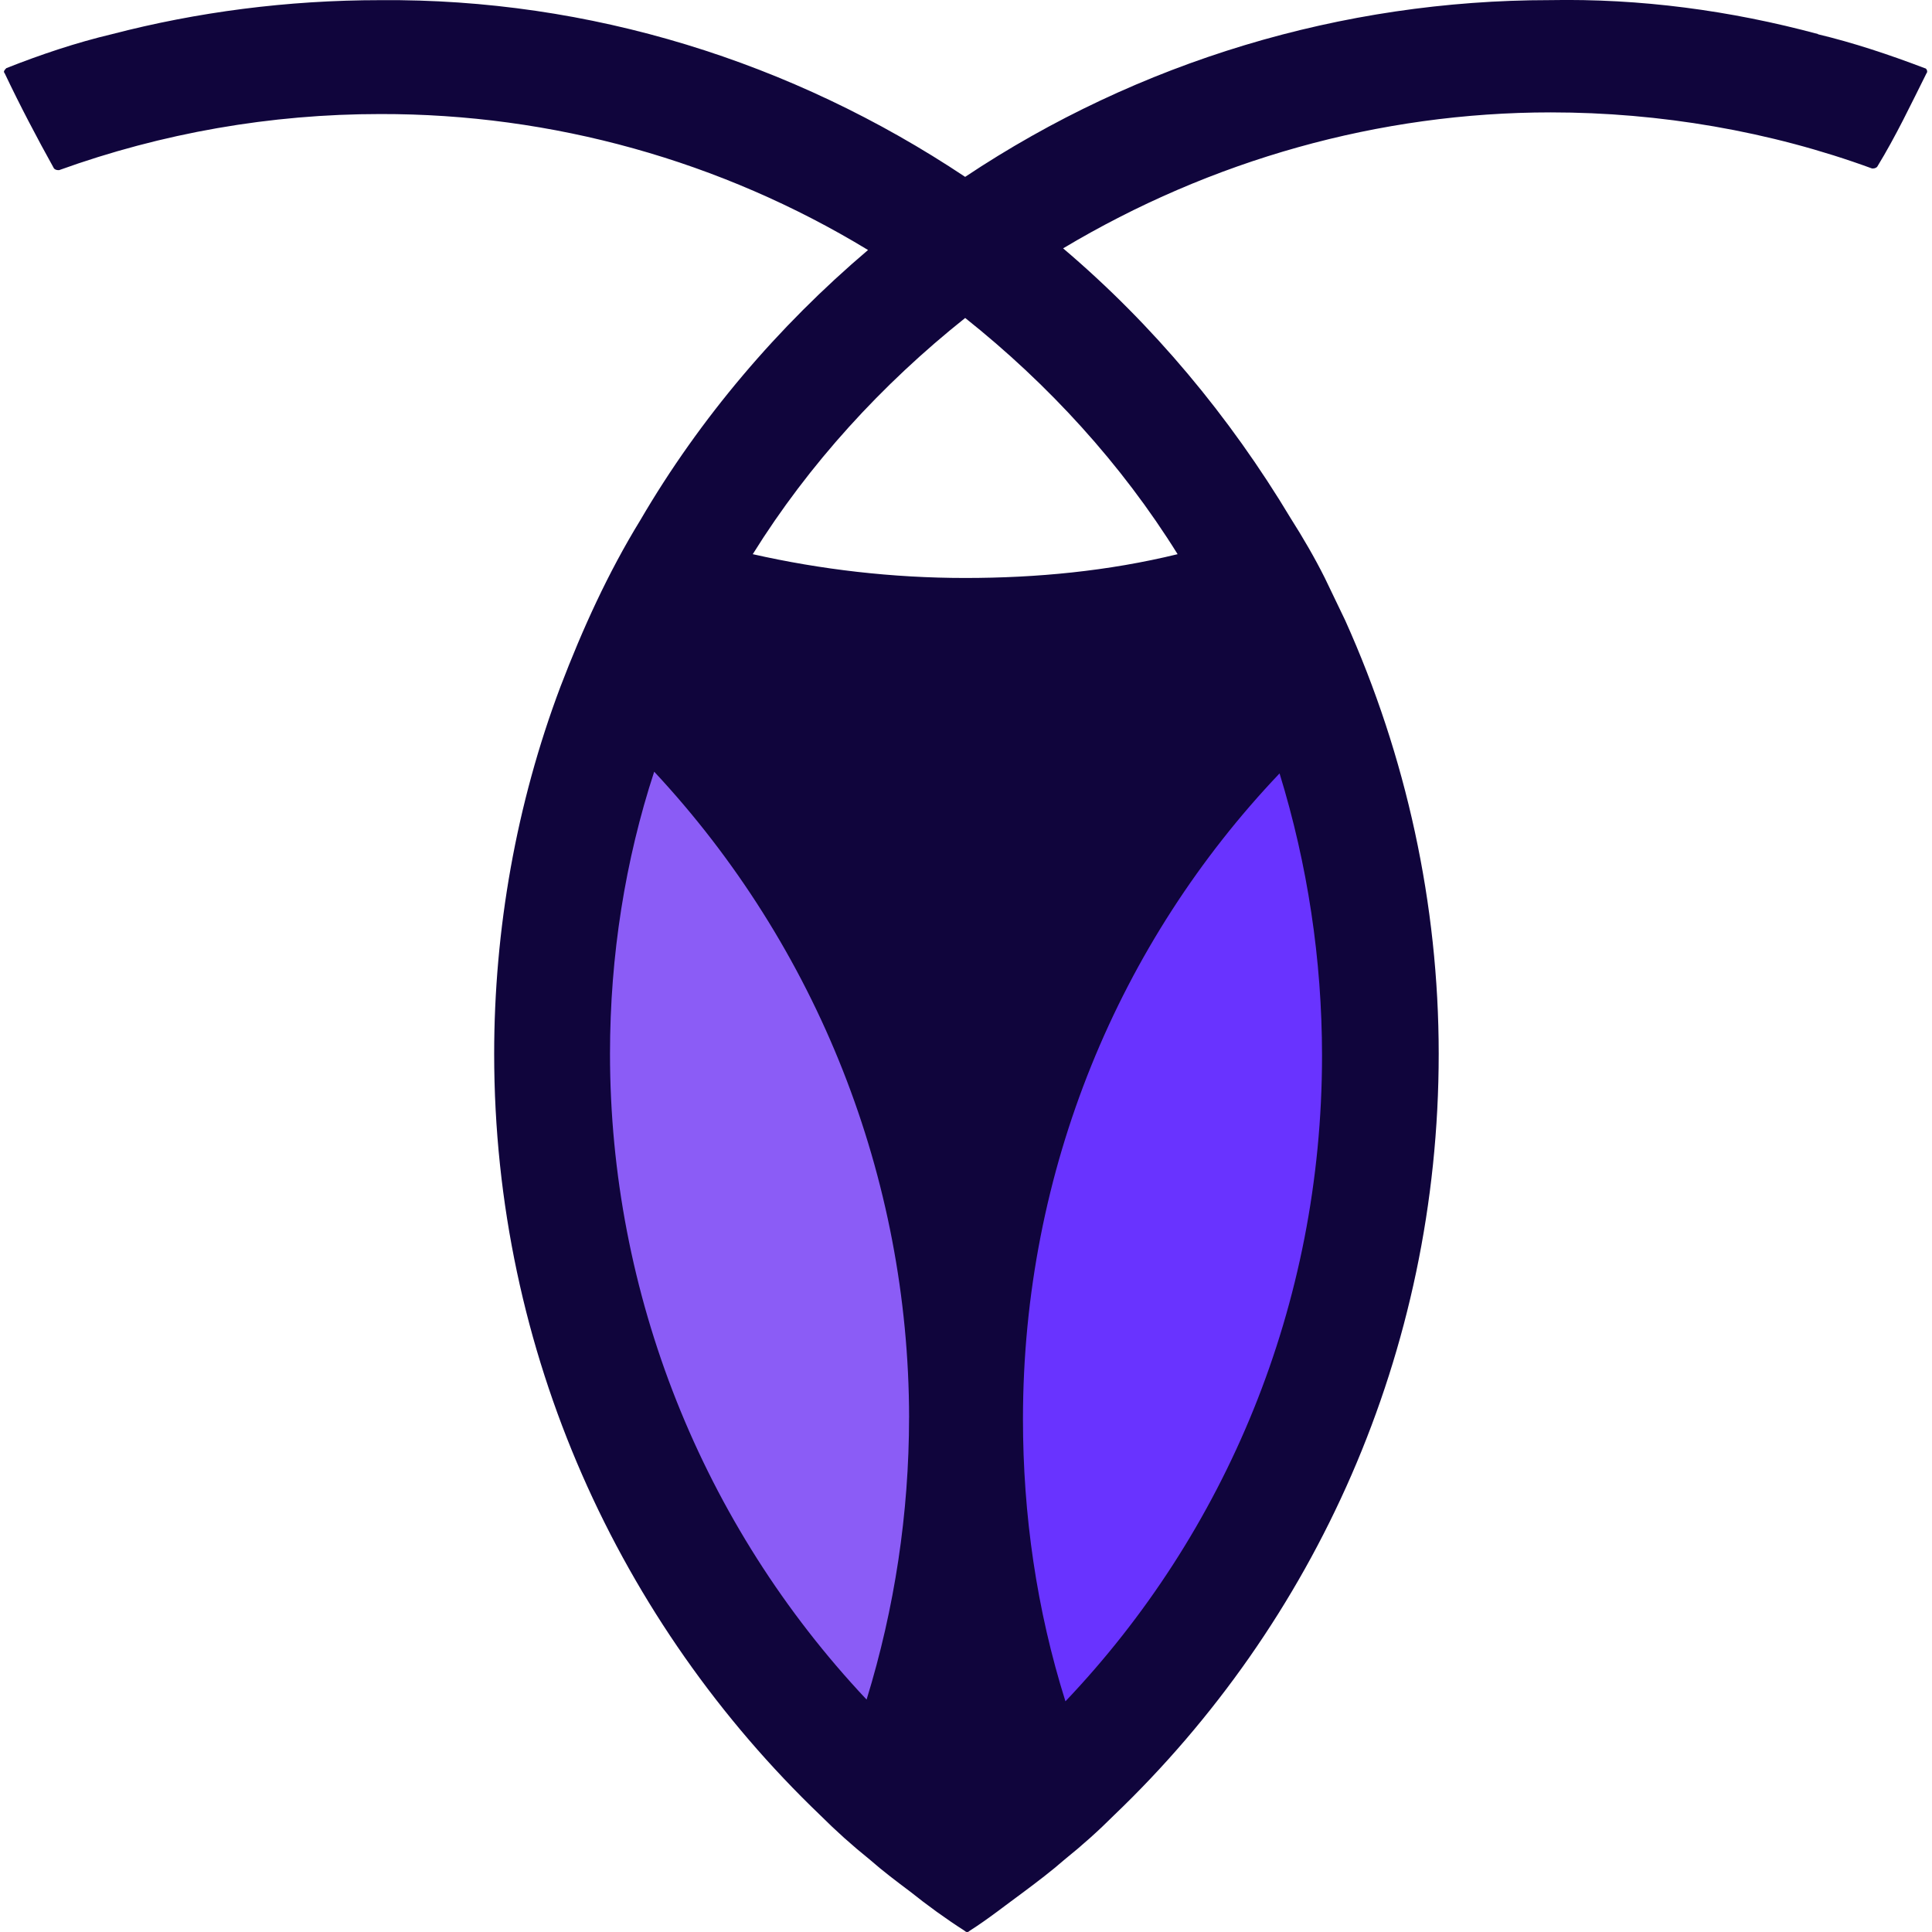
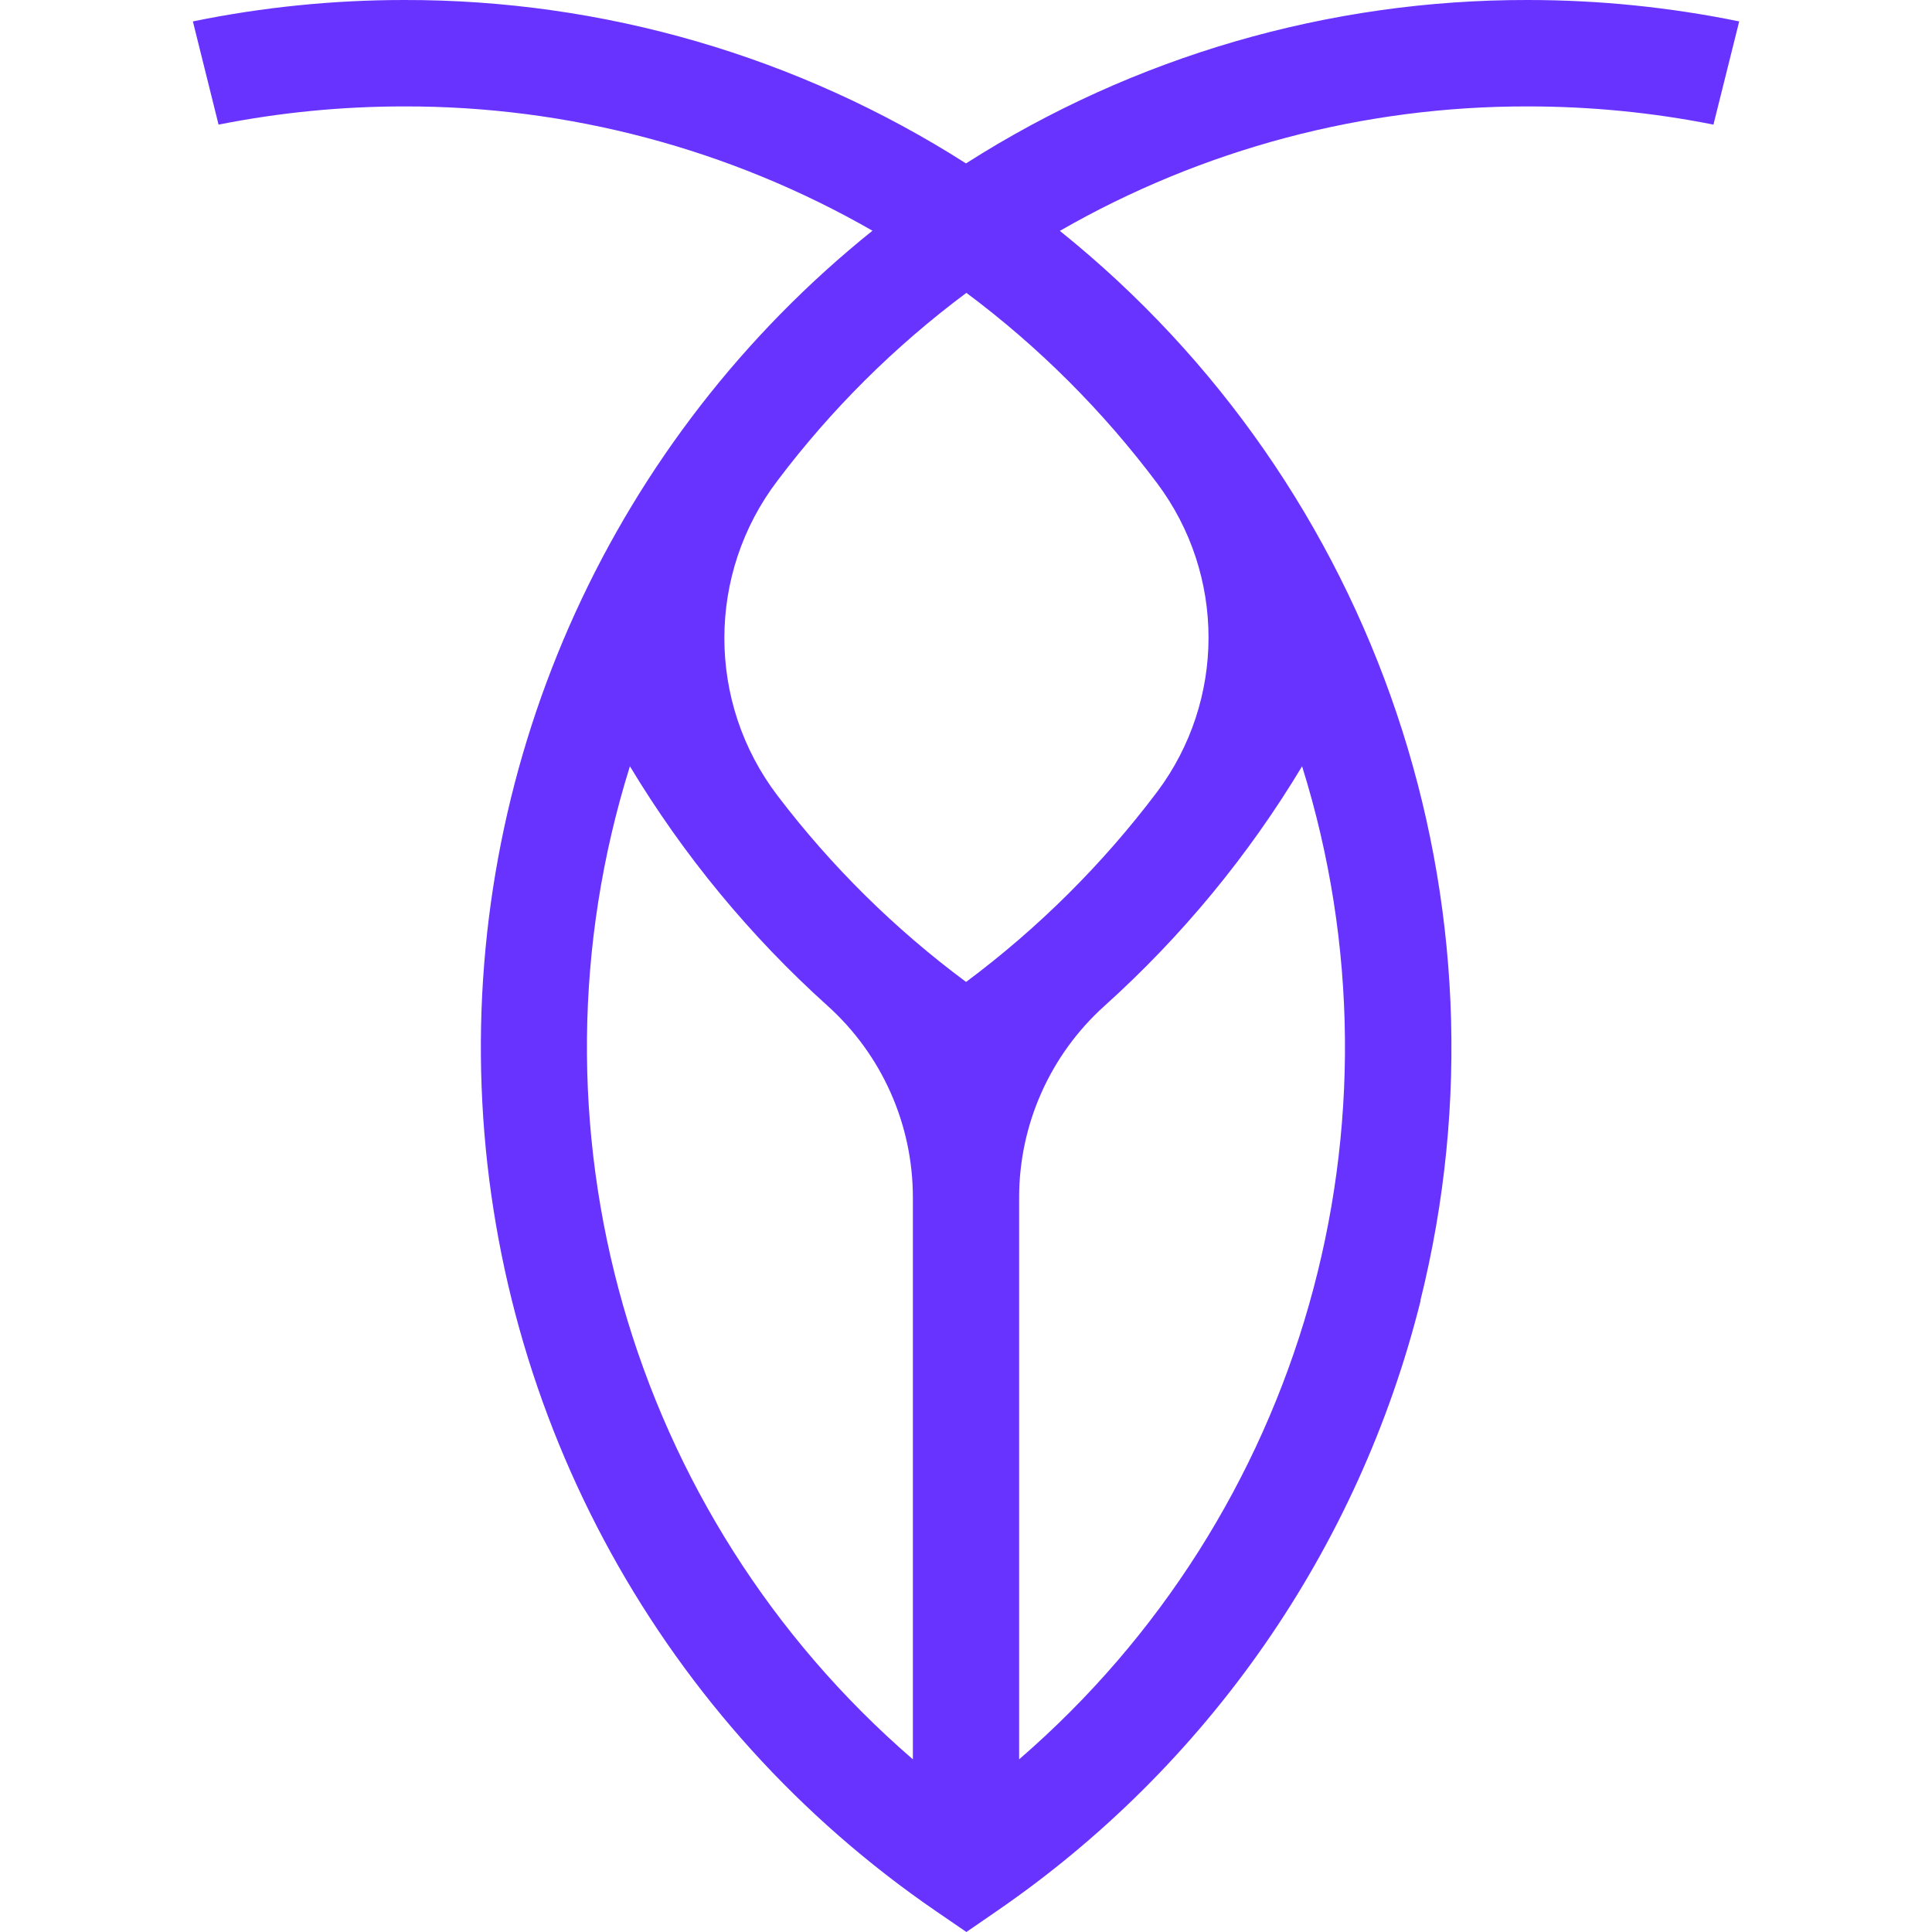
- <svg xmlns="http://www.w3.org/2000/svg" viewBox="-12.06 13.62 64 64" width="256" height="256">
-   <path d="M26.95 31.978c-2.308.563-4.673.788-7.037.788-2.42 0-4.785-.28-7.037-.788 1.858-2.984 4.28-5.63 7.037-7.825 2.76 2.196 5.18 4.84 7.037 7.825zM48.173 14.75c-2.927-.788-5.9-1.182-8.895-1.126-6.868 0-13.624 2.027-19.366 5.855C14.17 15.652 7.47 13.57.546 13.625c-3.096 0-6.08.394-8.895 1.126-1.182.28-2.364.676-3.5 1.126-.056.056-.113.113-.056.17.507 1.07 1.07 2.14 1.633 3.153.056.056.113.056.17.056a31.33 31.33 0 0 1 10.64-1.858 30.99 30.99 0 0 1 16.157 4.504c-2.984 2.533-5.573 5.573-7.544 8.95-1.07 1.745-1.914 3.603-2.646 5.517C5.04 40.253 4.31 44.42 4.31 48.53c0 9.908 4.166 18.86 10.8 25.22a20.29 20.29 0 0 0 1.633 1.464c.45.394.9.732 1.35 1.07.563.45 1.182.9 1.8 1.295.056.056.113.056.17 0 .62-.394 1.182-.844 1.8-1.295.45-.338.9-.676 1.35-1.07a20.1 20.1 0 0 0 1.633-1.464c6.643-6.36 10.753-15.313 10.753-25.22 0-4.954-1.07-9.852-3.096-14.356l-.676-1.407c-.338-.676-.732-1.35-1.126-1.97-2.027-3.378-4.56-6.418-7.544-8.95 4.898-2.927 10.47-4.504 16.157-4.504 3.603 0 7.262.62 10.64 1.858.056 0 .113 0 .17-.056.62-1.013 1.126-2.083 1.633-3.096.056-.056 0-.17-.056-.17-1.182-.45-2.364-.844-3.547-1.126z" fill="#10053C" />
-   <path d="M31.734 48.585c0 8.276-3.2 15.82-8.5 21.393-.957-3.04-1.407-6.193-1.407-9.345 0-8.276 3.2-15.82 8.5-21.393a31.83 31.83 0 0 1 1.407 9.345" fill="#6933FF" />
-   <path d="M18.054 60.576a31.83 31.83 0 0 1-1.407 9.345c-5.46-5.8-8.5-13.455-8.5-21.393 0-3.265.507-6.418 1.464-9.345a31.43 31.43 0 0 1 8.444 21.393" fill="#8B5CF6" />
+ <svg xmlns="http://www.w3.org/2000/svg" fill="#6933FF" role="img" viewBox="0 0 24 24">
+   <path d="M17.645 16.155a13.013 13.013 0 0 0-4.479-13.287 11.617 11.617 0 0 1 5.815-1.546c.774 0 1.545.075 2.304.226l.32-1.282A13.092 13.092 0 0 0 18.98 0 12.93 12.93 0 0 0 12 2.03 12.933 12.933 0 0 0 5.021 0C4.139 0 3.26.089 2.396.266l.319 1.282a11.83 11.83 0 0 1 2.306-.226 11.64 11.64 0 0 1 5.817 1.544 13.01 13.01 0 0 0 .792 20.877l.375.257.373-.257c2.624-1.801 4.5-4.5 5.27-7.588zm-6.305 5.7A11.687 11.687 0 0 1 7.825 9.519a13.08 13.08 0 0 0 2.457 2.977 3.202 3.202 0 0 1 1.058 2.383zm.661-9.657a11.717 11.717 0 0 1-2.343-2.315 3.23 3.23 0 0 1 0-3.912 11.67 11.67 0 0 1 2.347-2.333c.9.671 1.697 1.468 2.37 2.366a3.197 3.197 0 0 1 0 3.832 11.816 11.816 0 0 1-2.374 2.362zm.659 9.657v-6.976a3.202 3.202 0 0 1 1.06-2.383 13.026 13.026 0 0 0 2.455-2.977 11.694 11.694 0 0 1-3.515 12.336Z" />
</svg>
